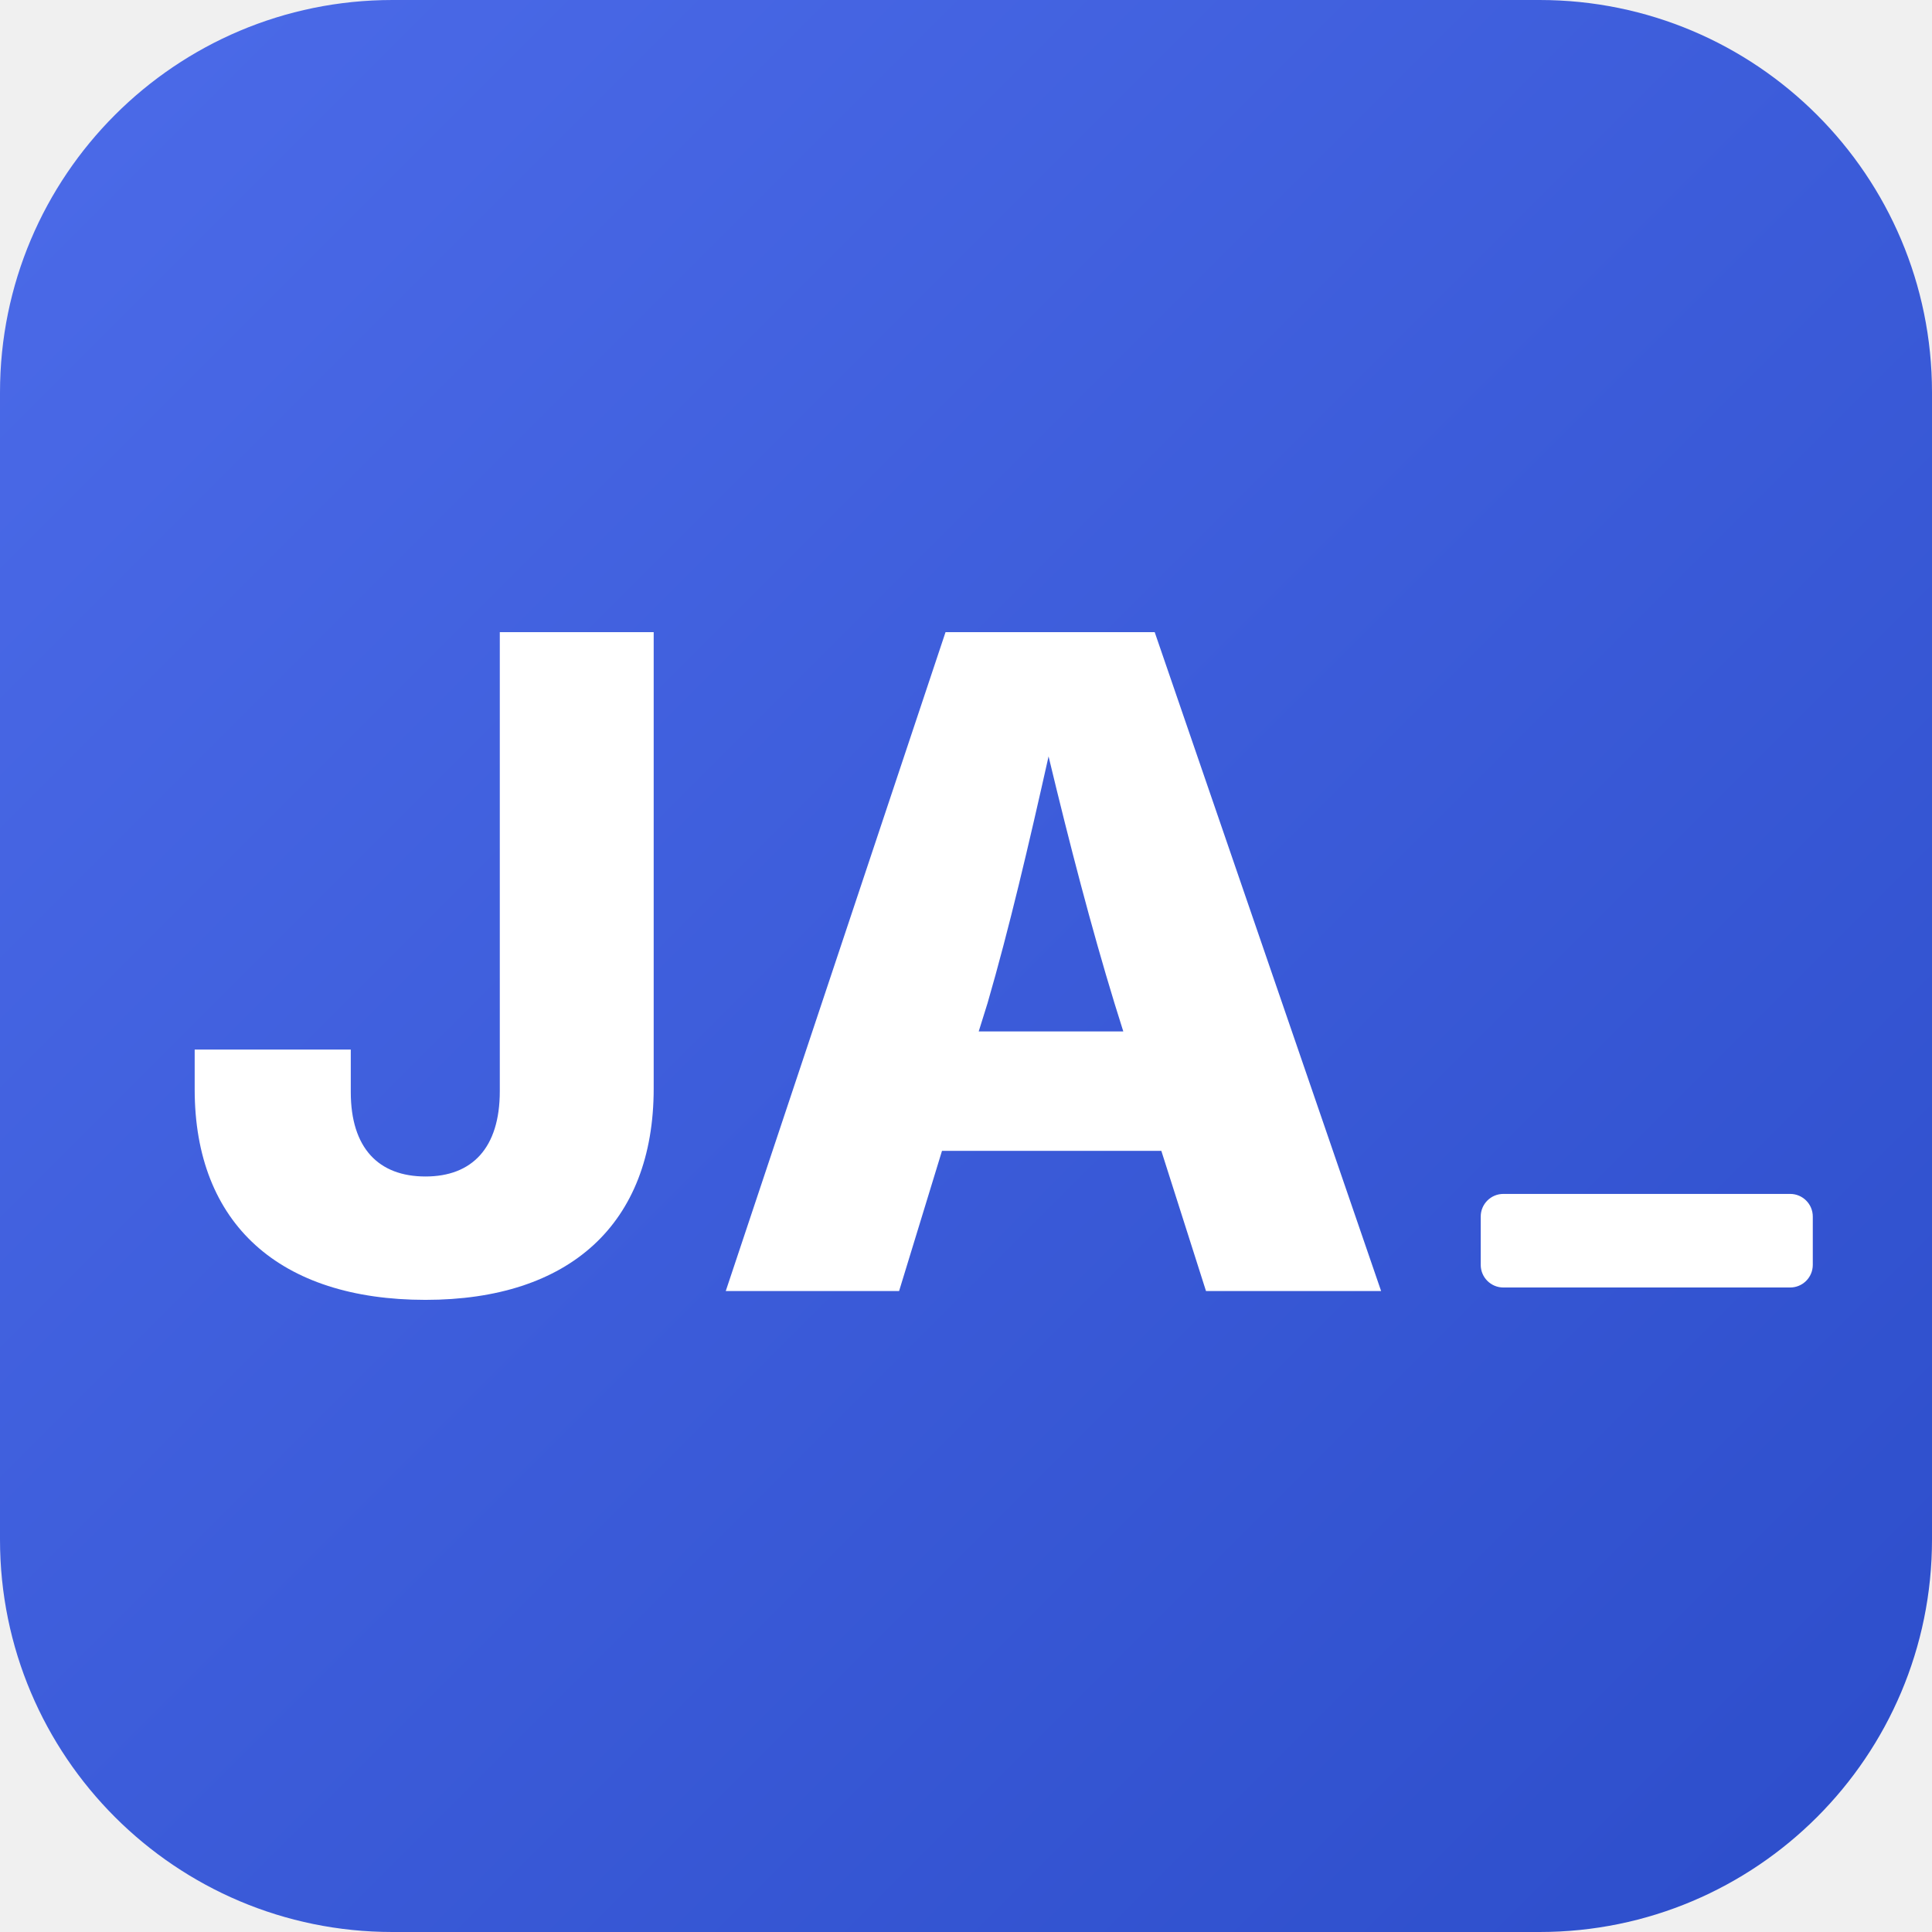
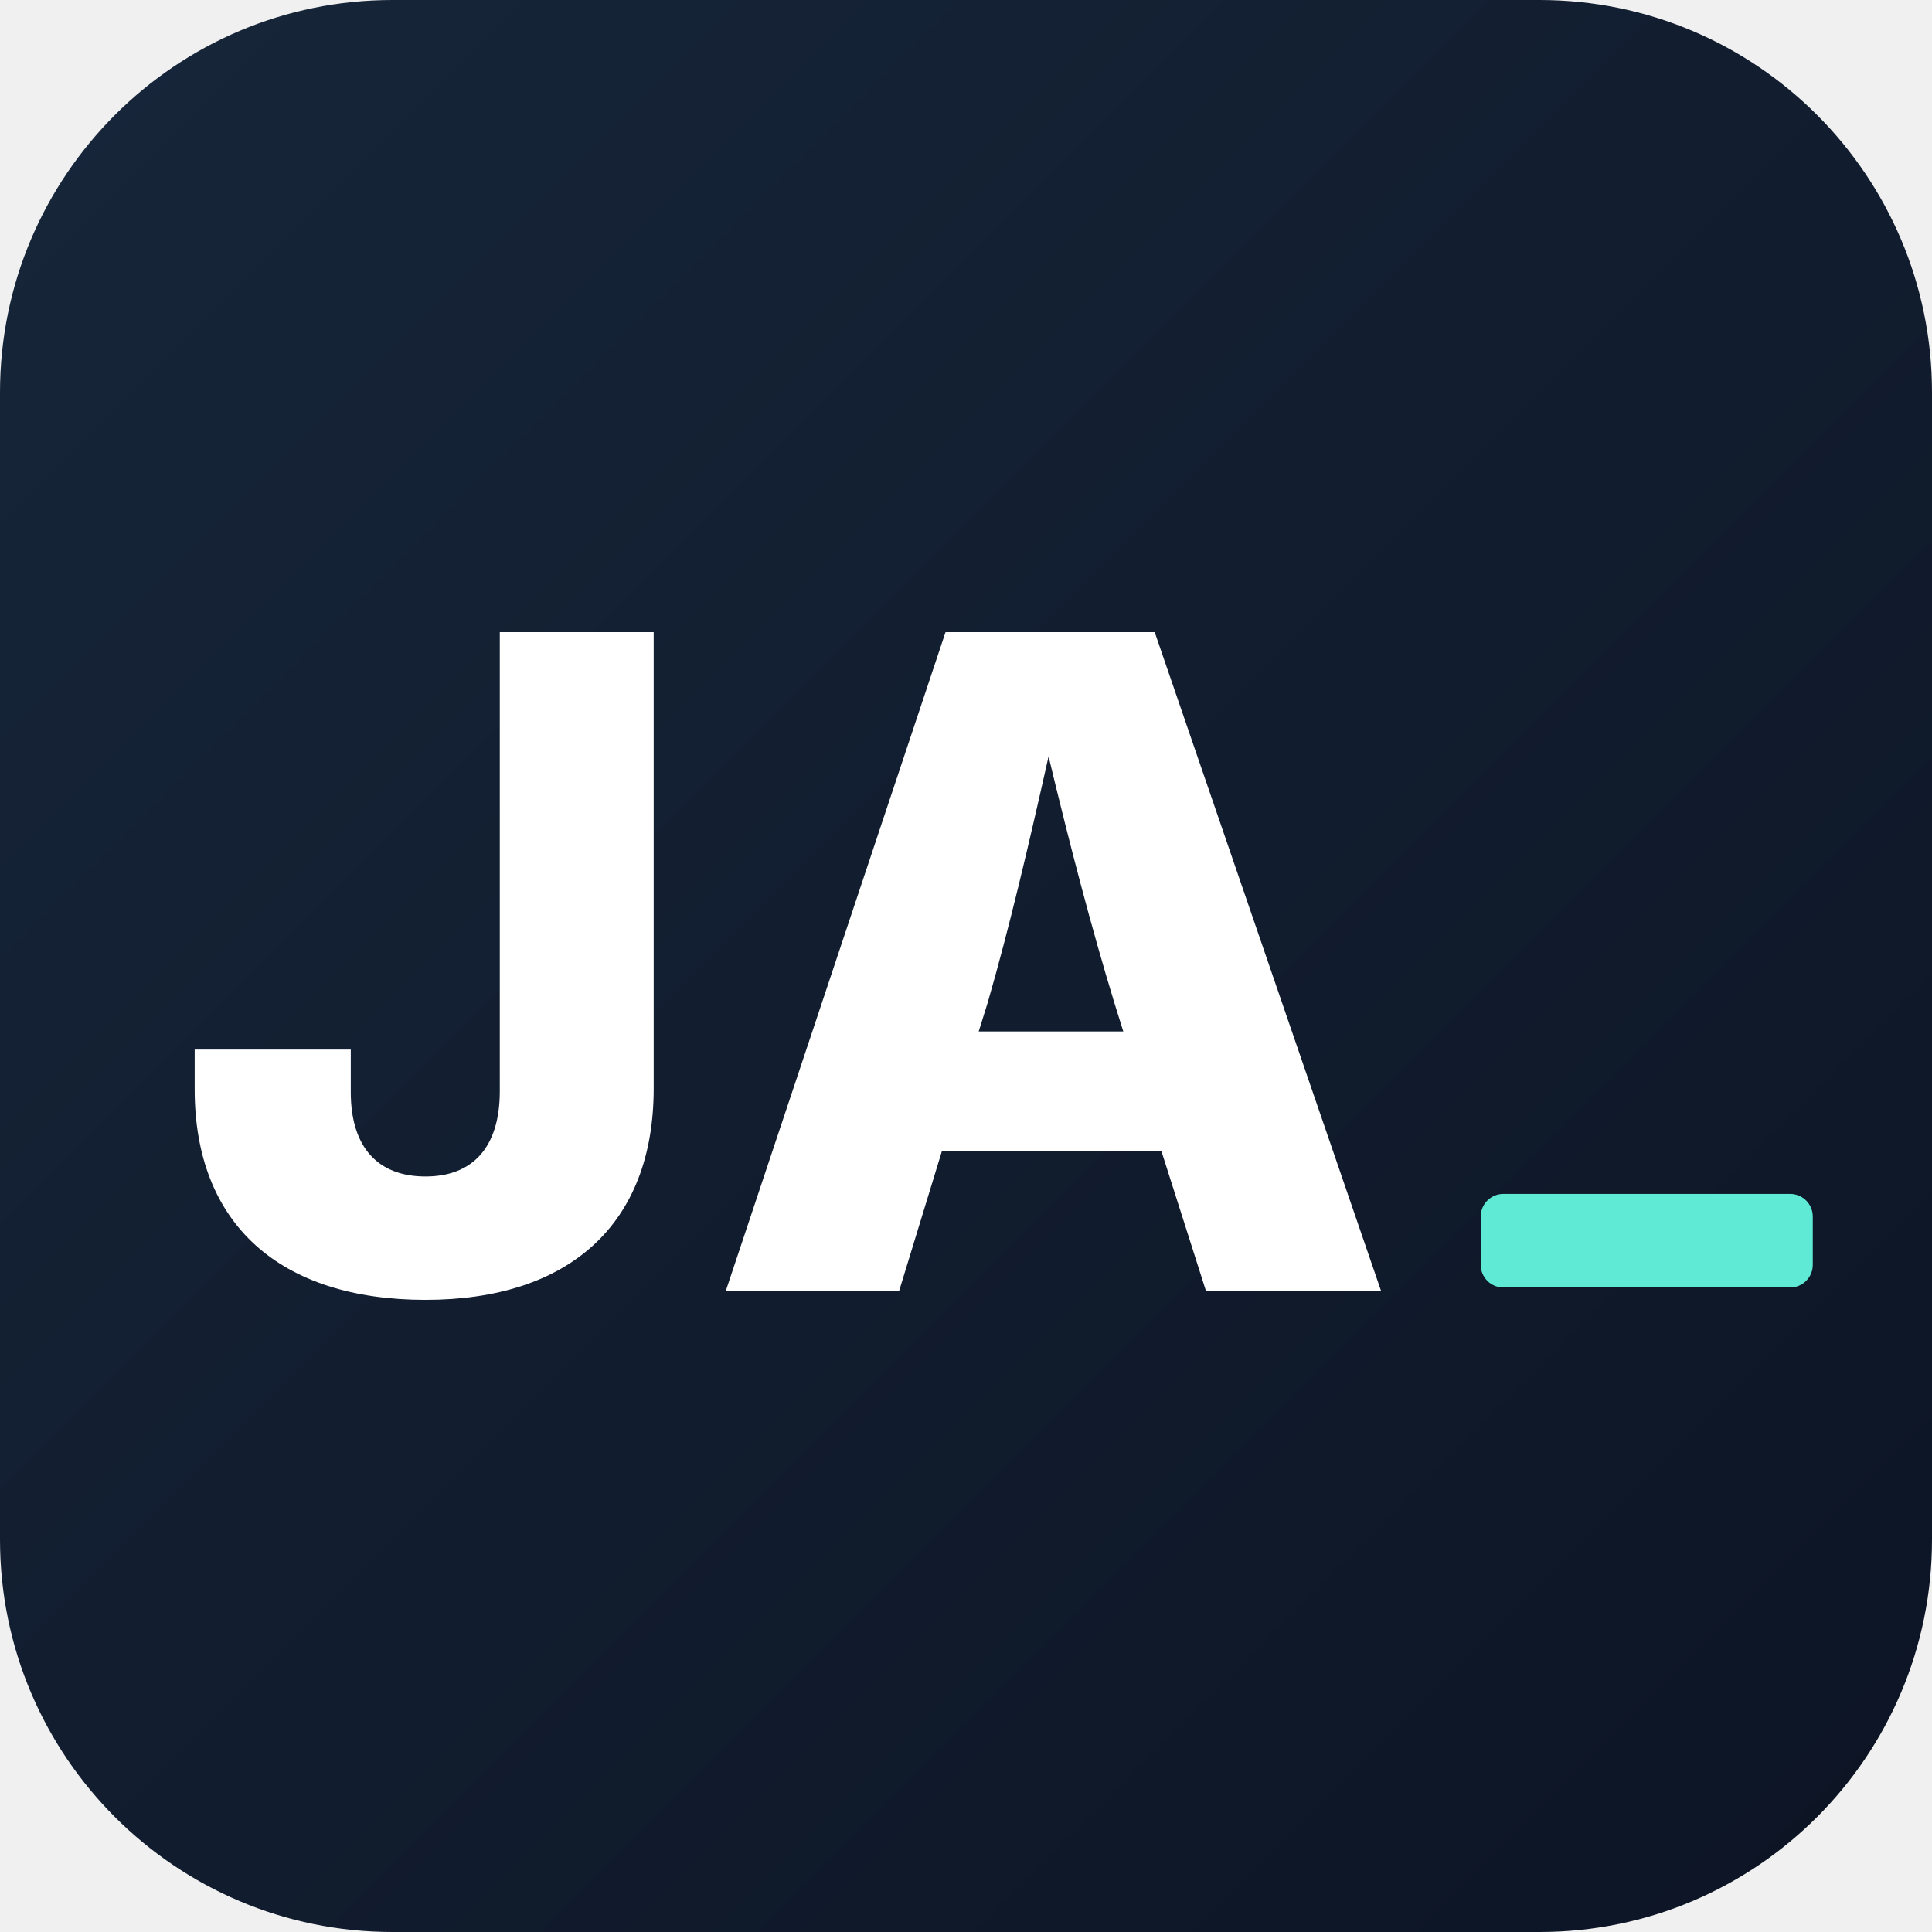
<svg xmlns="http://www.w3.org/2000/svg" width="64" height="64" viewBox="0 0 64 64" role="img" aria-label="JA underscore logo">
  <defs>
    <linearGradient id="blue" x1="0" y1="0" x2="1" y2="1">
-       <stop offset="0" stop-color="#4C6BE9" />
-       <stop offset="1" stop-color="#2C4DCA" />
+       <stop offset="0" stop-color="#17263A" />
+       <stop offset="1" stop-color="#0C1424" />
    </linearGradient>
  </defs>
  <rect width="64" height="64" rx="13" fill="url(#blue)" />
  <path d="M576 -20C901 -20 1092 151 1092 458V1490H744V452C744 323 681 259 576 259C470 259 407 323 407 450V546H54V456C54 151 247 -20 576 -20Z" transform="translate(5.6581 42.7666) scale(0.0146484 -0.0146484)" fill="#FFFFFF" />
  <path d="M47 0H439L536 317H1032L1133 0H1529L1017 1490H544ZM619 587 639 651C688 820 732 1008 777 1209C825 1009 874 821 926 651L946 587Z" transform="translate(23.3534 42.7666) scale(0.0146484 -0.0146484)" fill="#FFFFFF" />
-   <rect x="49.051" y="39.55" width="11" height="3.1" rx="0.75" fill="#FFFFFF" />
+   <rect x="49.051" y="39.55" width="11" height="3.1" rx="0.75" fill="#5EEAD4" />
</svg>
